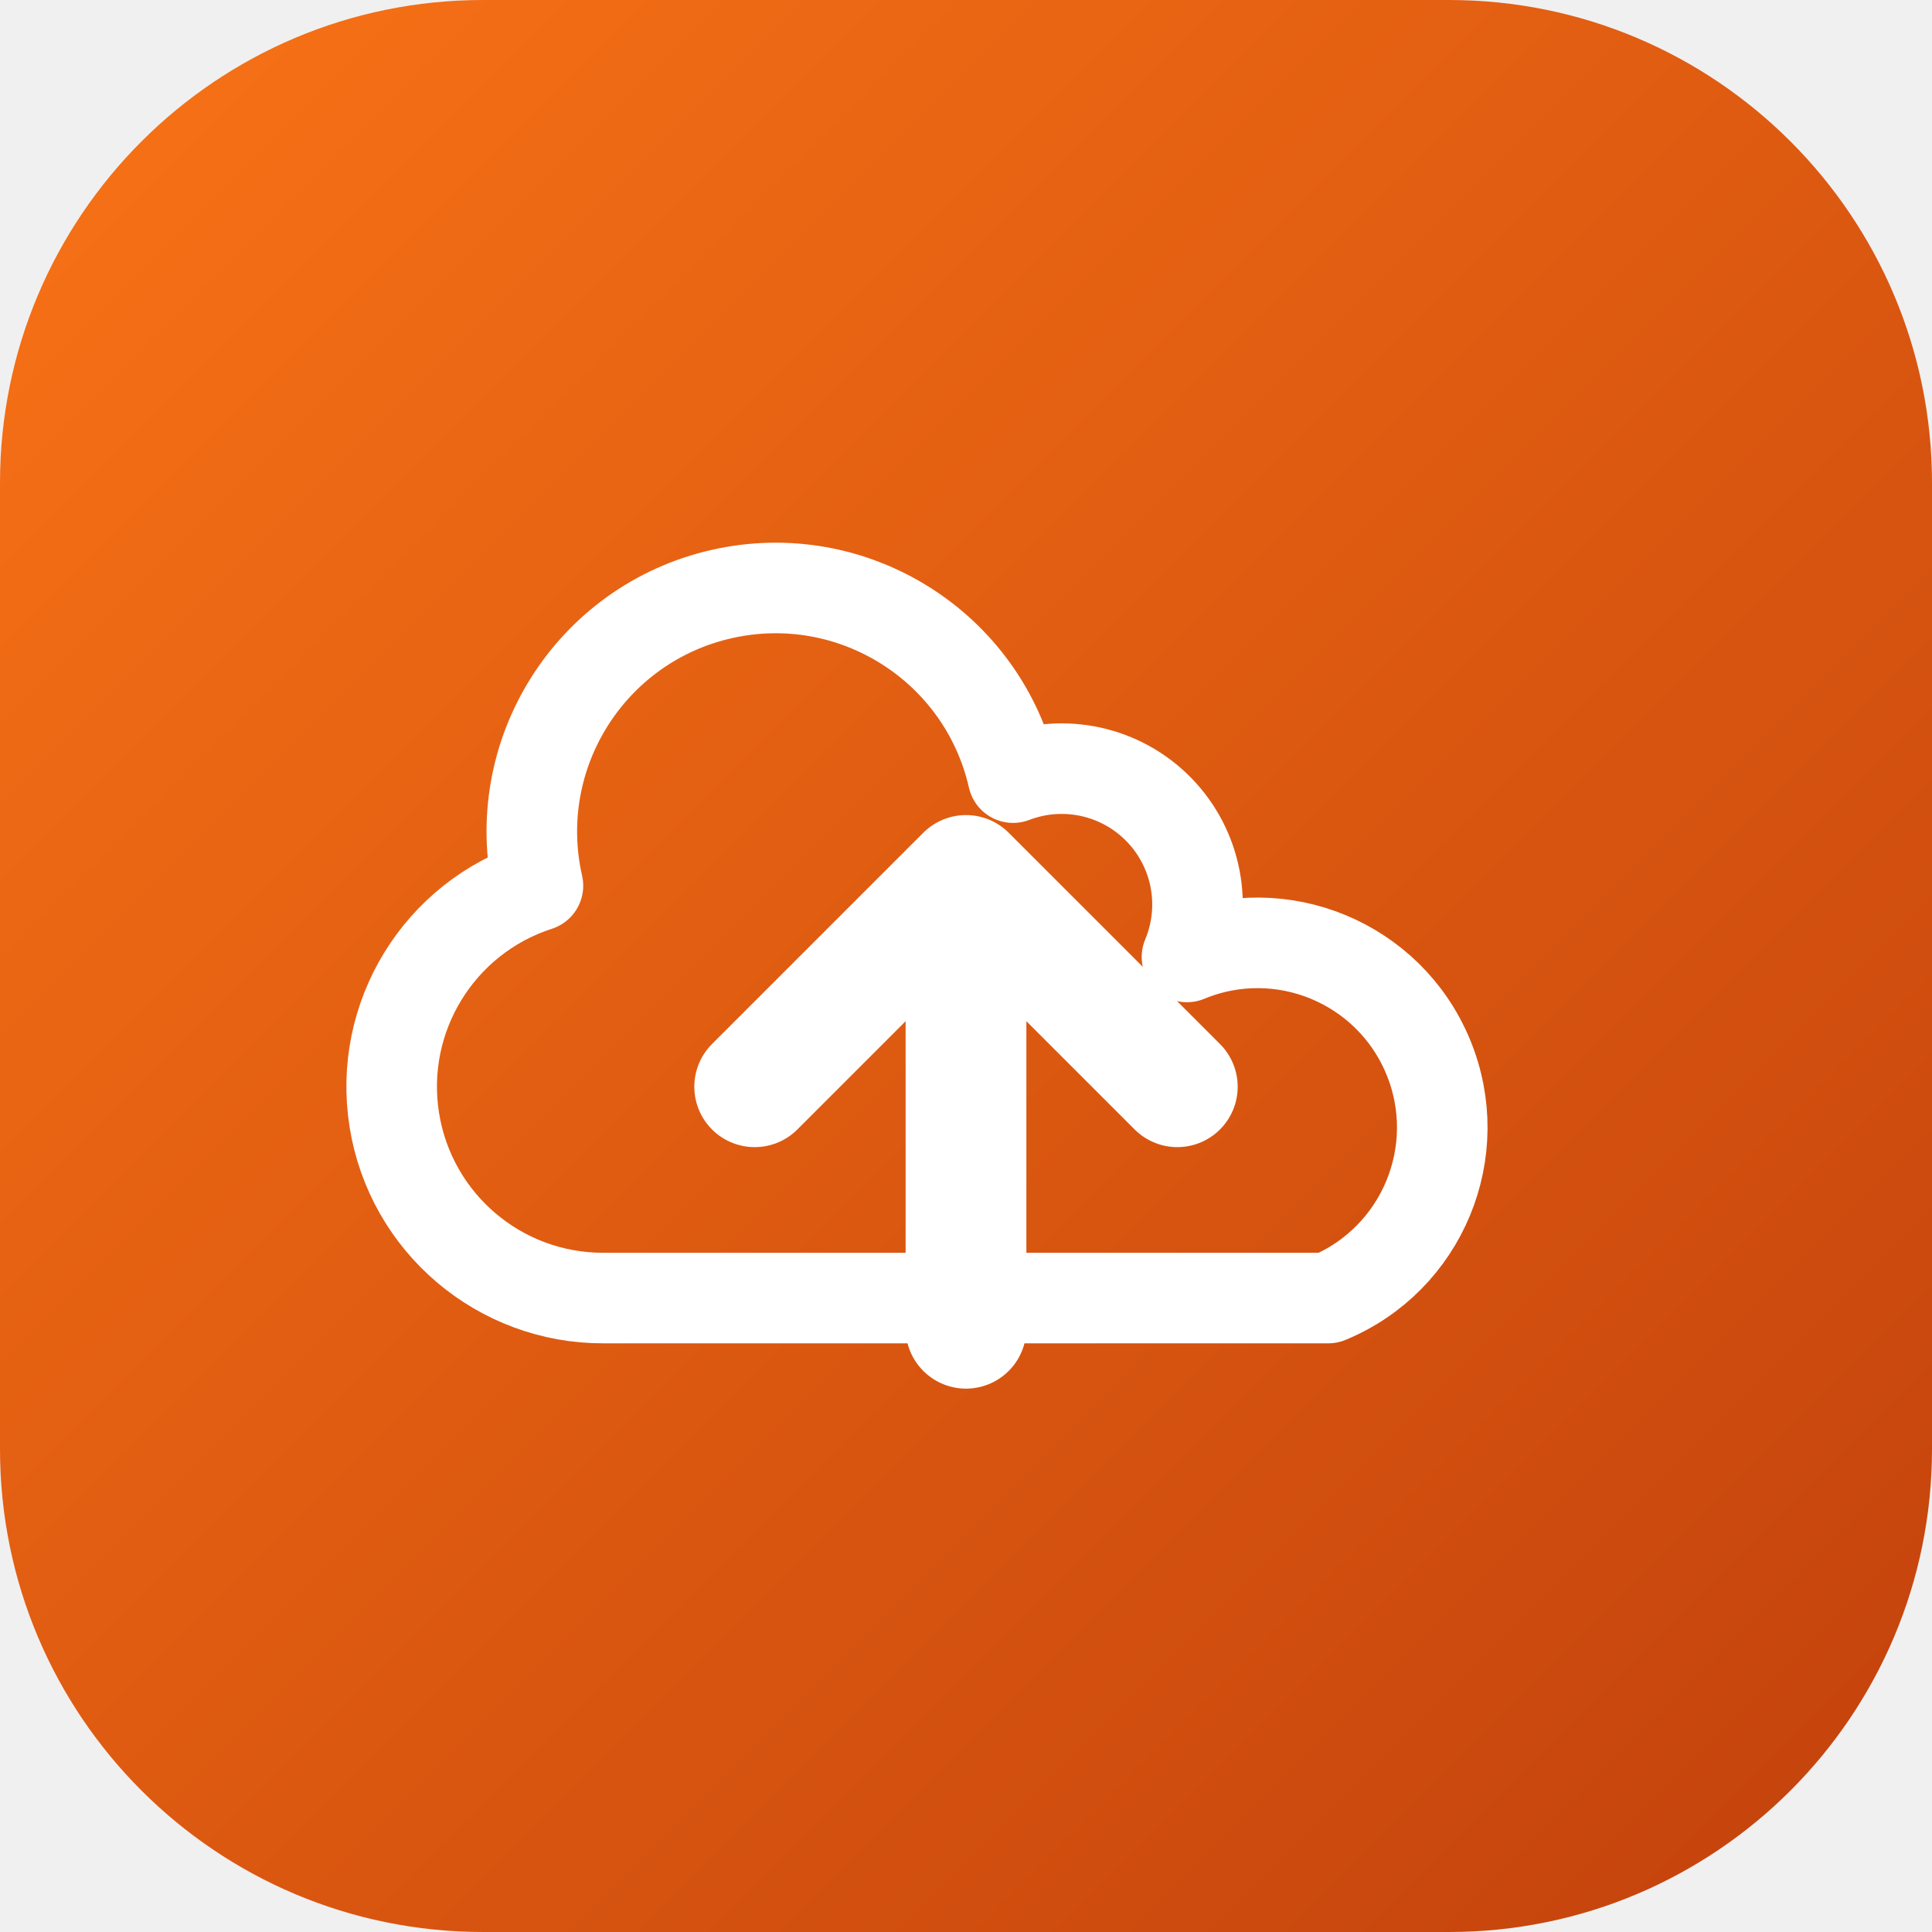
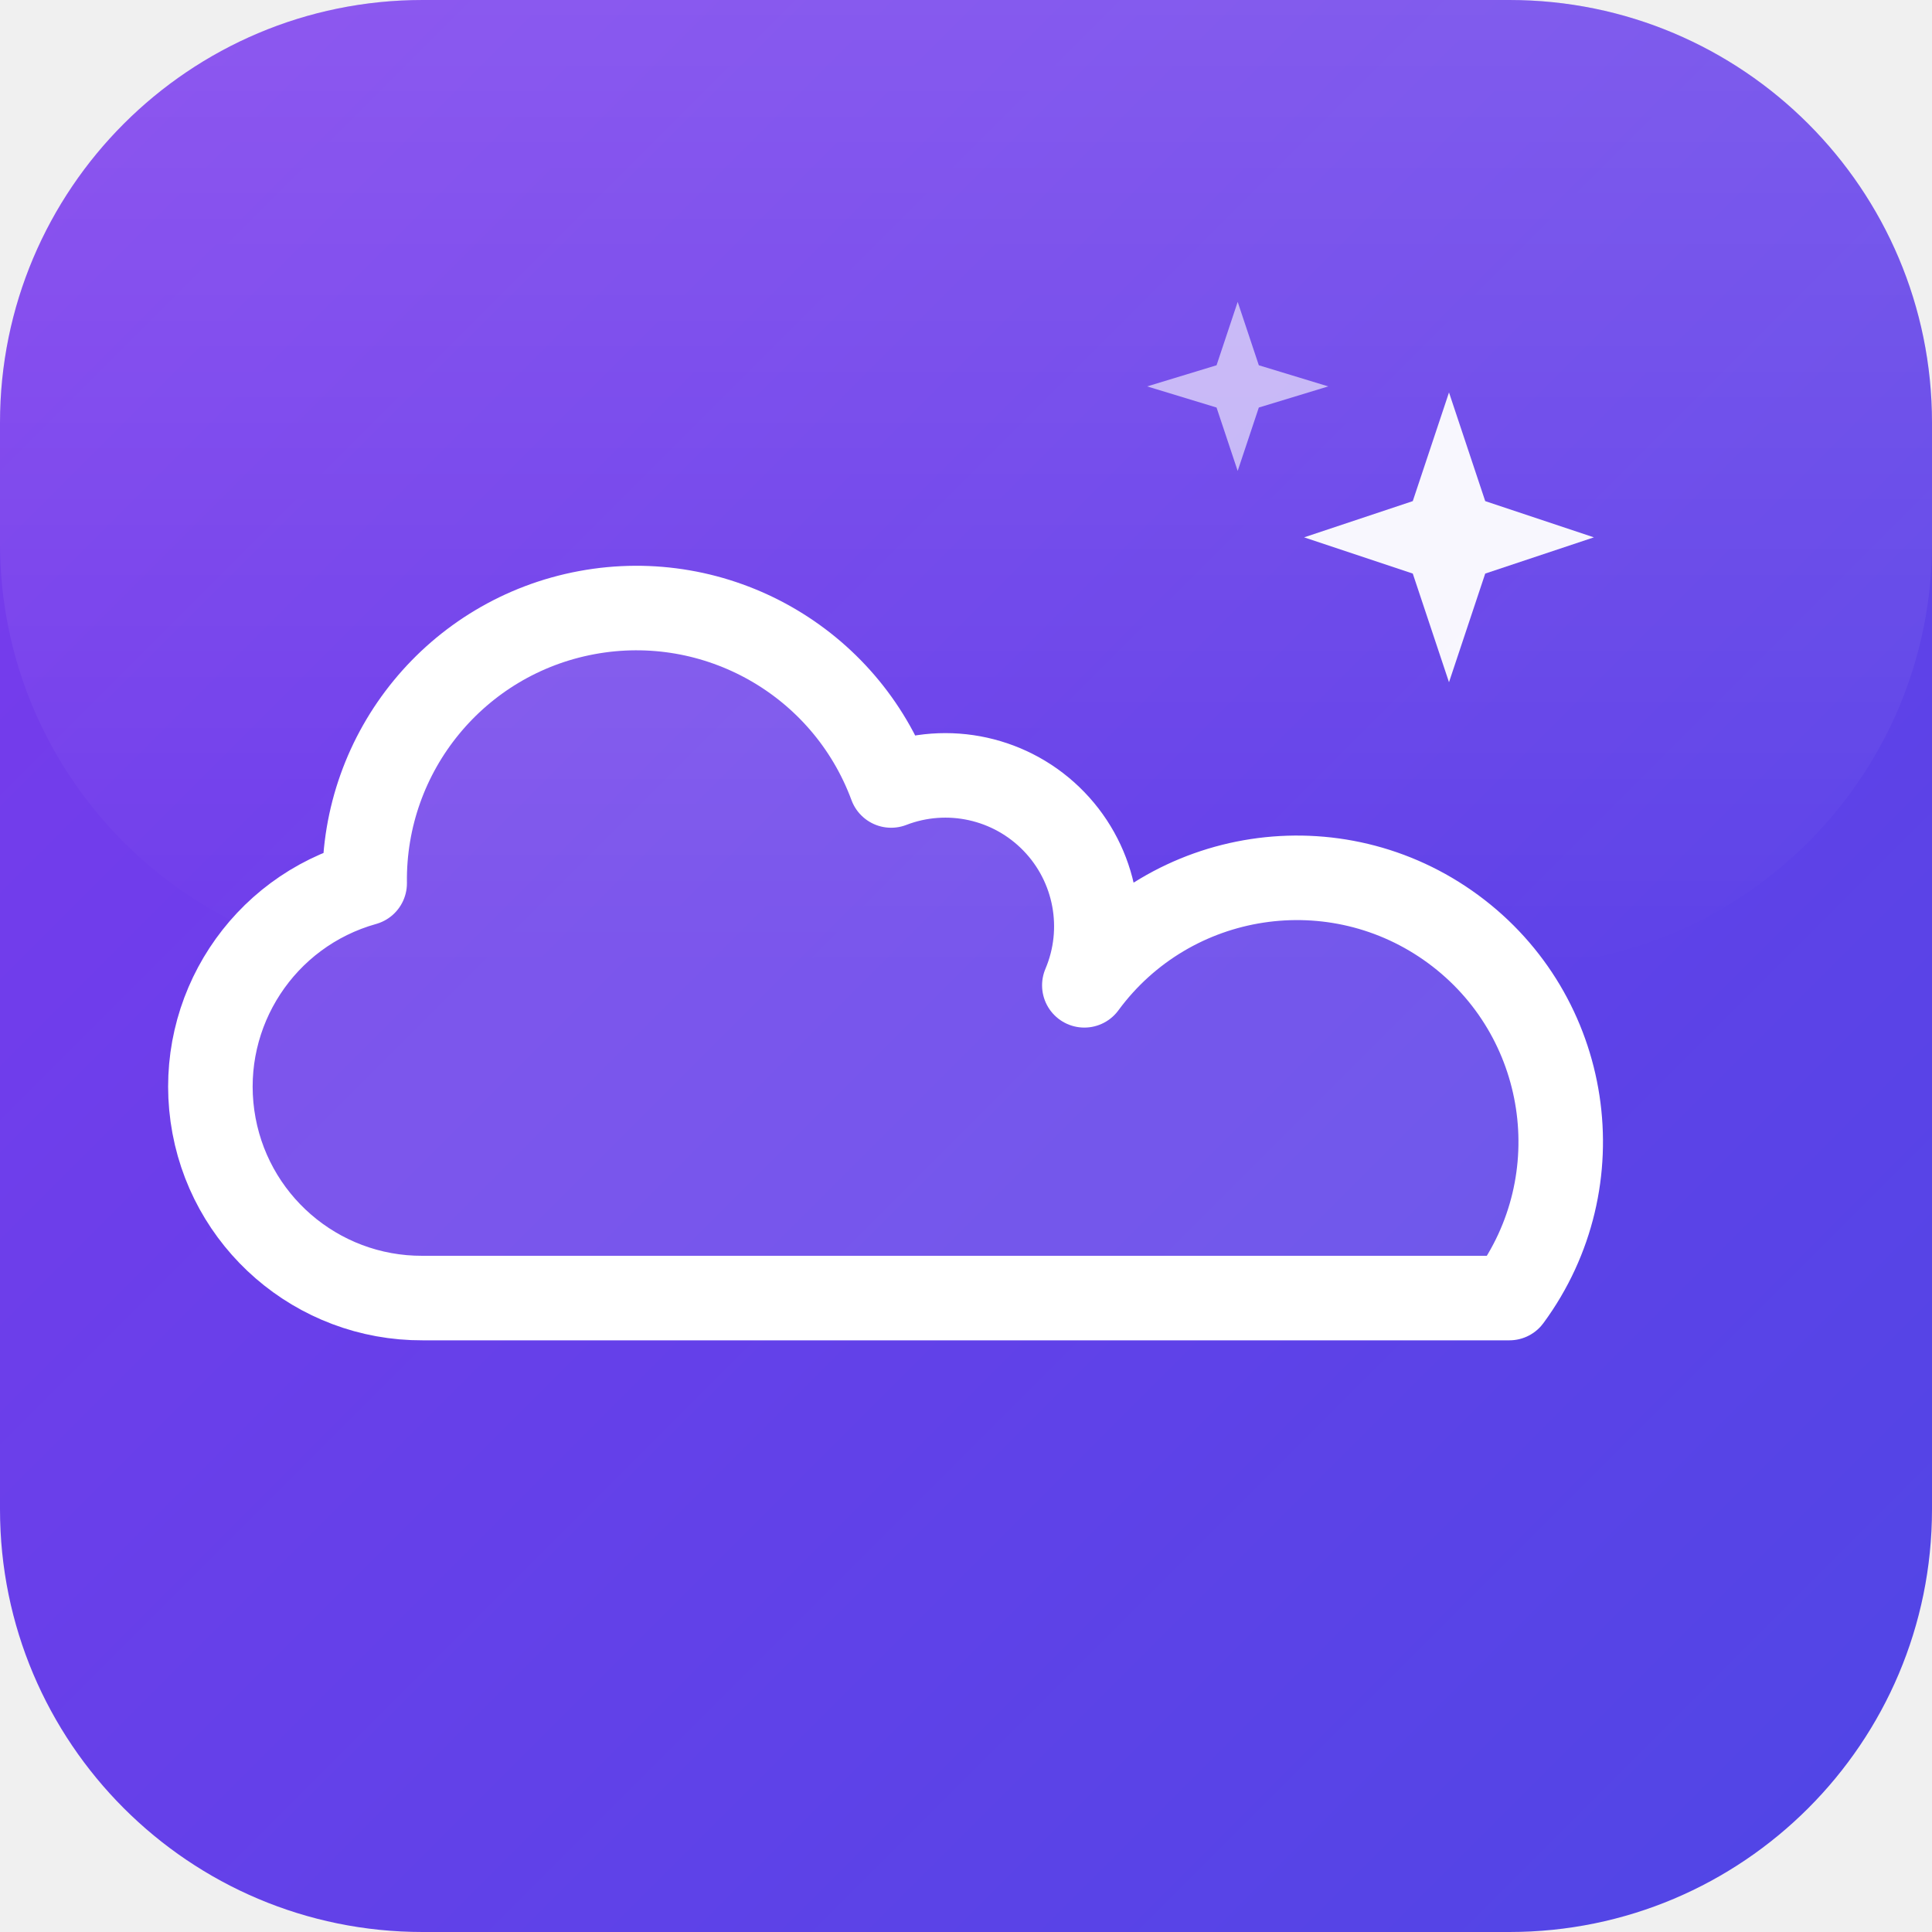
<svg xmlns="http://www.w3.org/2000/svg" viewBox="0 0 32 32" fill="none">
  <defs>
    <linearGradient id="bg" x1="0" y1="0" x2="1" y2="1">
-       <stop offset="0%" stop-color="#f97316" />
-       <stop offset="100%" stop-color="#c2410c" />
+       <stop offset="0%" stop-color="#7c3aed" />
+       <stop offset="100%" stop-color="#4f46e5" />
+     </linearGradient>
+     <linearGradient id="shine" x1="0" y1="0" x2="0" y2="1">
+       <stop offset="0%" stop-color="white" stop-opacity="0.15" />
+       <stop offset="100%" stop-color="white" stop-opacity="0" />
    </linearGradient>
  </defs>
-   <rect width="32" height="32" rx="8" fill="url(#bg)" />
-   <path d="M16 22V14.5M16 14.5L19.5 18M16 14.5L12.5 18" stroke="white" stroke-width="2" stroke-linecap="round" stroke-linejoin="round" />
-   <path d="M10 21.5a3.5 3.5 0 01-1.09-6.83 4 4 0 017.87-1.79 2.25 2.25 0 012.88 2.97A3 3 0 0122 21.5H10z" stroke="white" stroke-width="1.5" stroke-linecap="round" stroke-linejoin="round" fill="none" />
+   <rect width="32" height="32" rx="7" fill="url(#bg)" />
+   <rect width="32" height="16" rx="7" fill="url(#shine)" />
+   <path d="M7 21.5a3.5 3.5 0 01-.96-6.87 4.5 4.5 0 018.72-1.62 2.5 2.5 0 013.2 3.31A3.25 3.25 0 0125 21.5H7z" stroke="white" stroke-width="1.4" stroke-linecap="round" stroke-linejoin="round" fill="rgba(255,255,255,0.12)" />
+   <path d="M24 6.5l.6 1.8 1.8.6-1.8.6-.6 1.8-.6-1.8-1.8-.6 1.8-.6z" fill="white" opacity="0.95" />
+   <path d="M20.5 5l.35 1.05L22 6.4l-1.15.35L20.5 7.8l-.35-1.05L19 6.4l1.15-.35z" fill="white" opacity="0.6" />
</svg>
